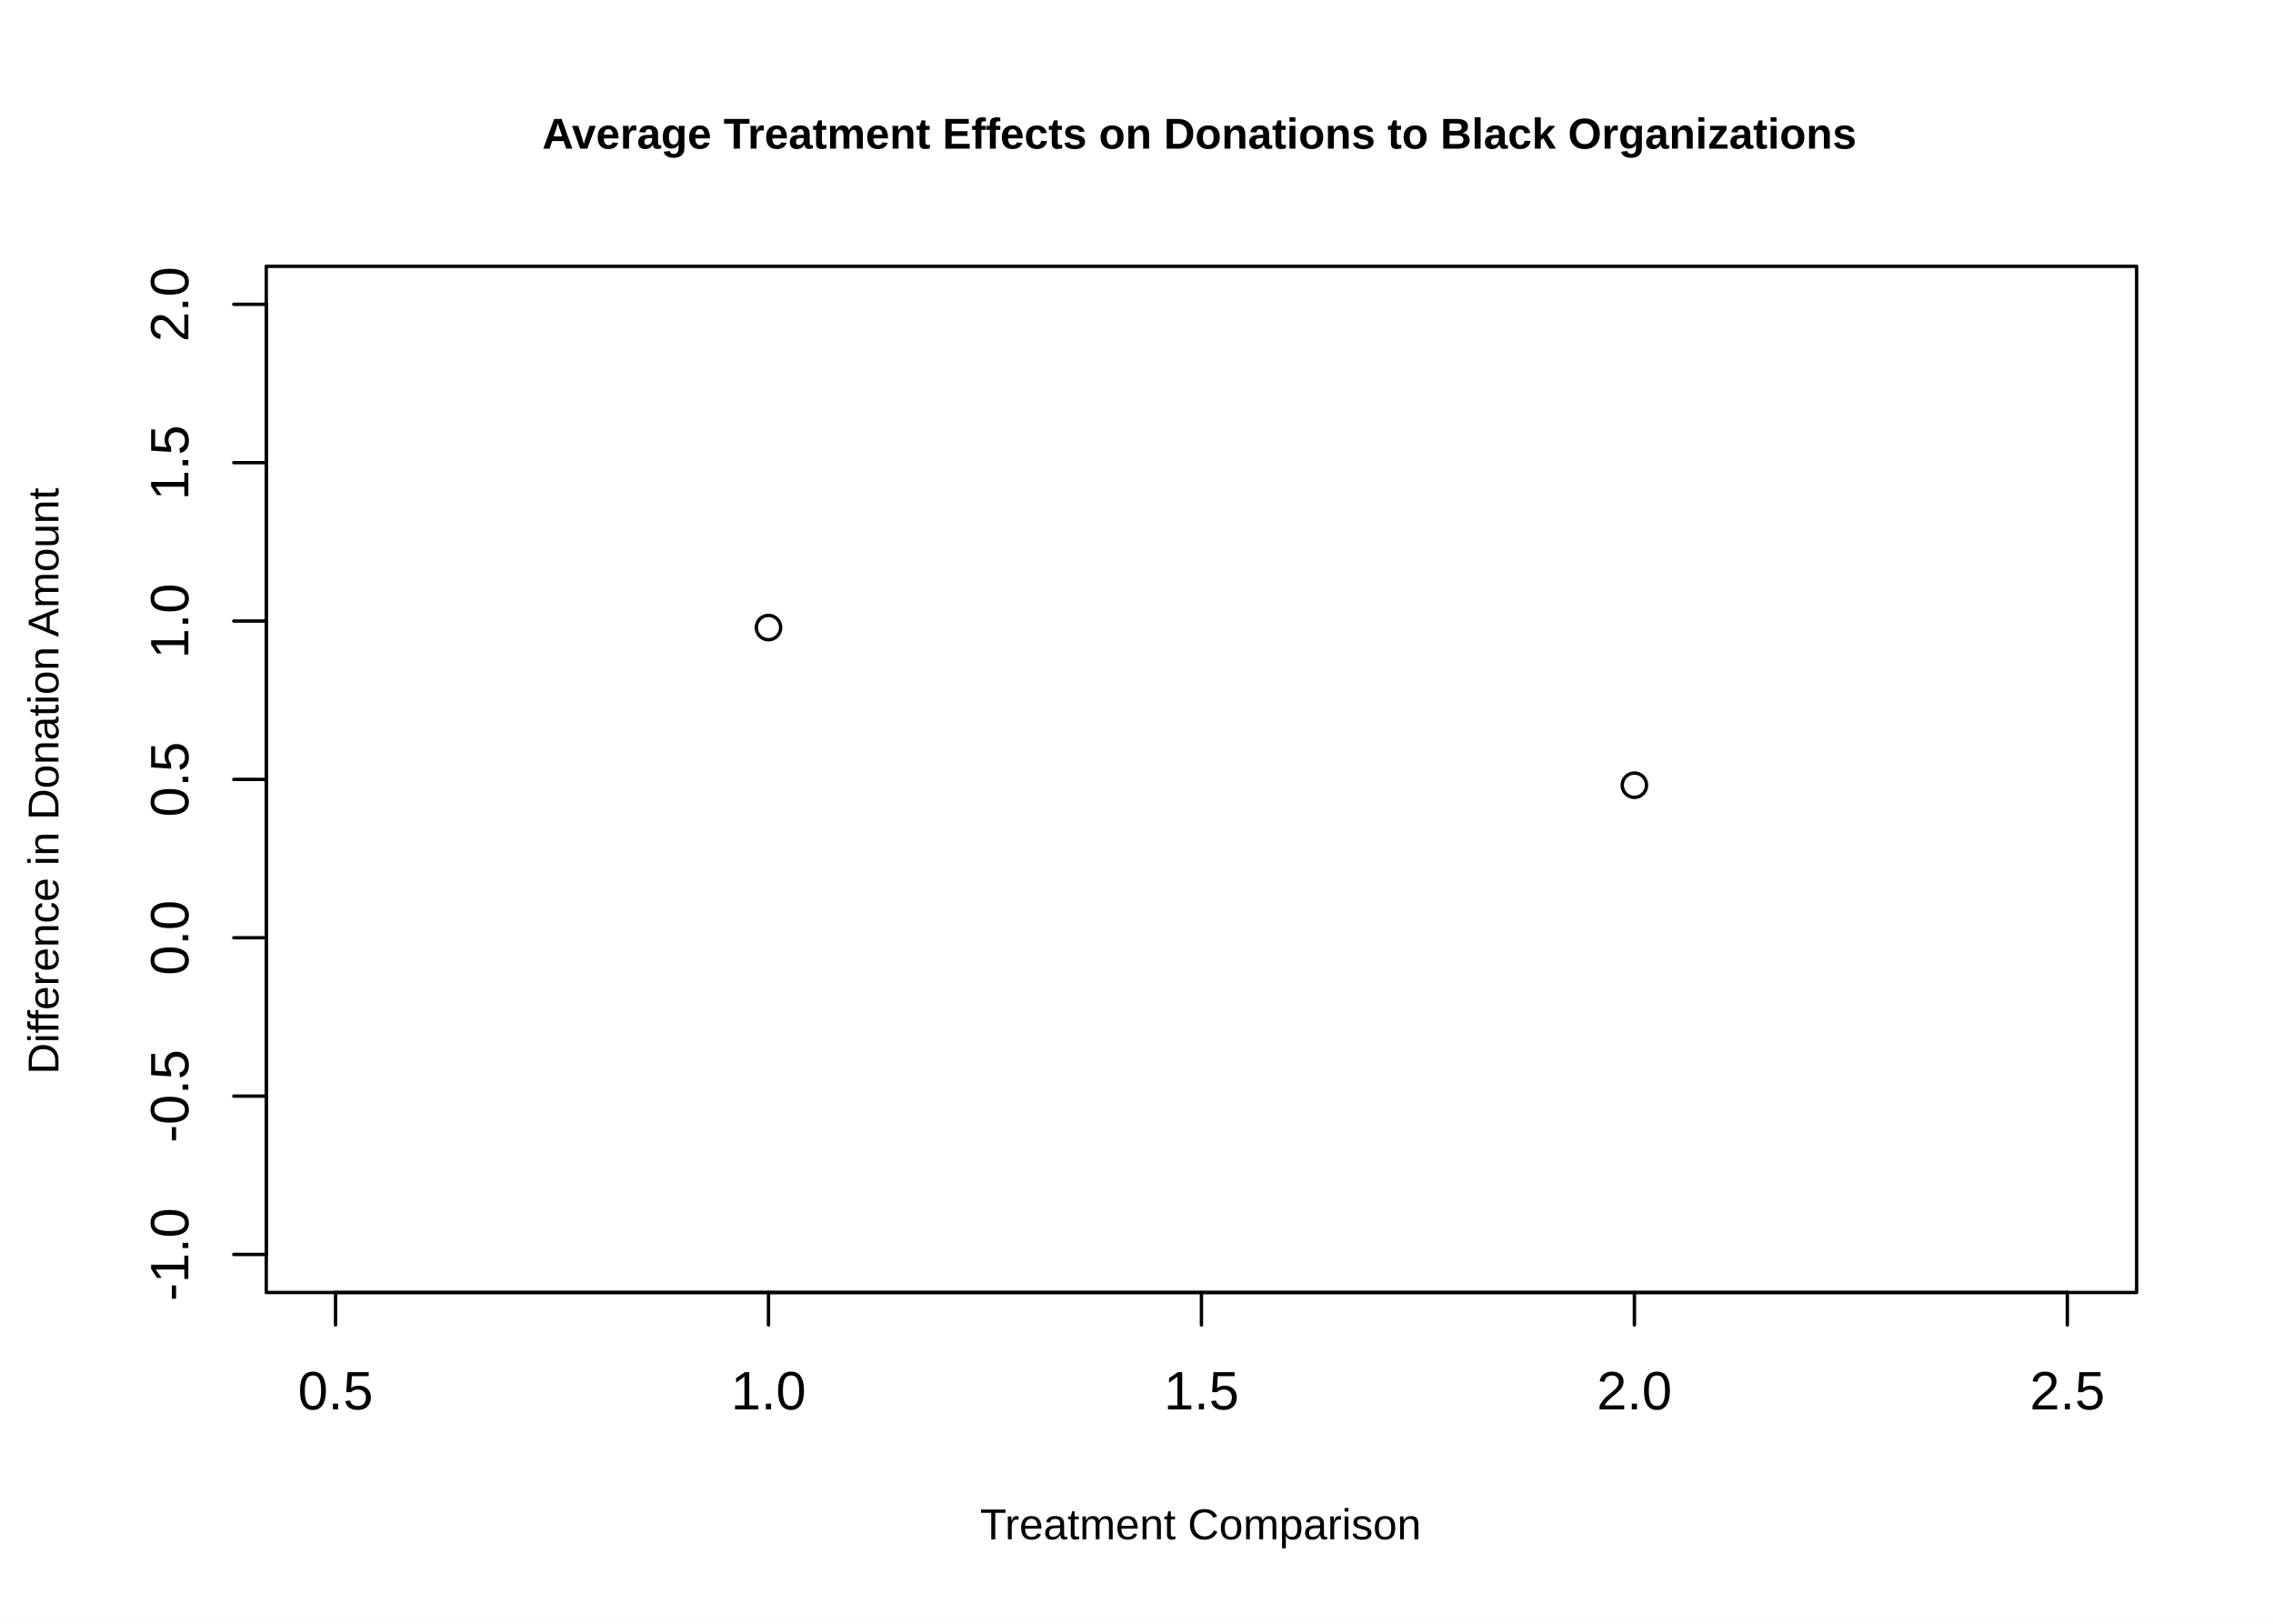
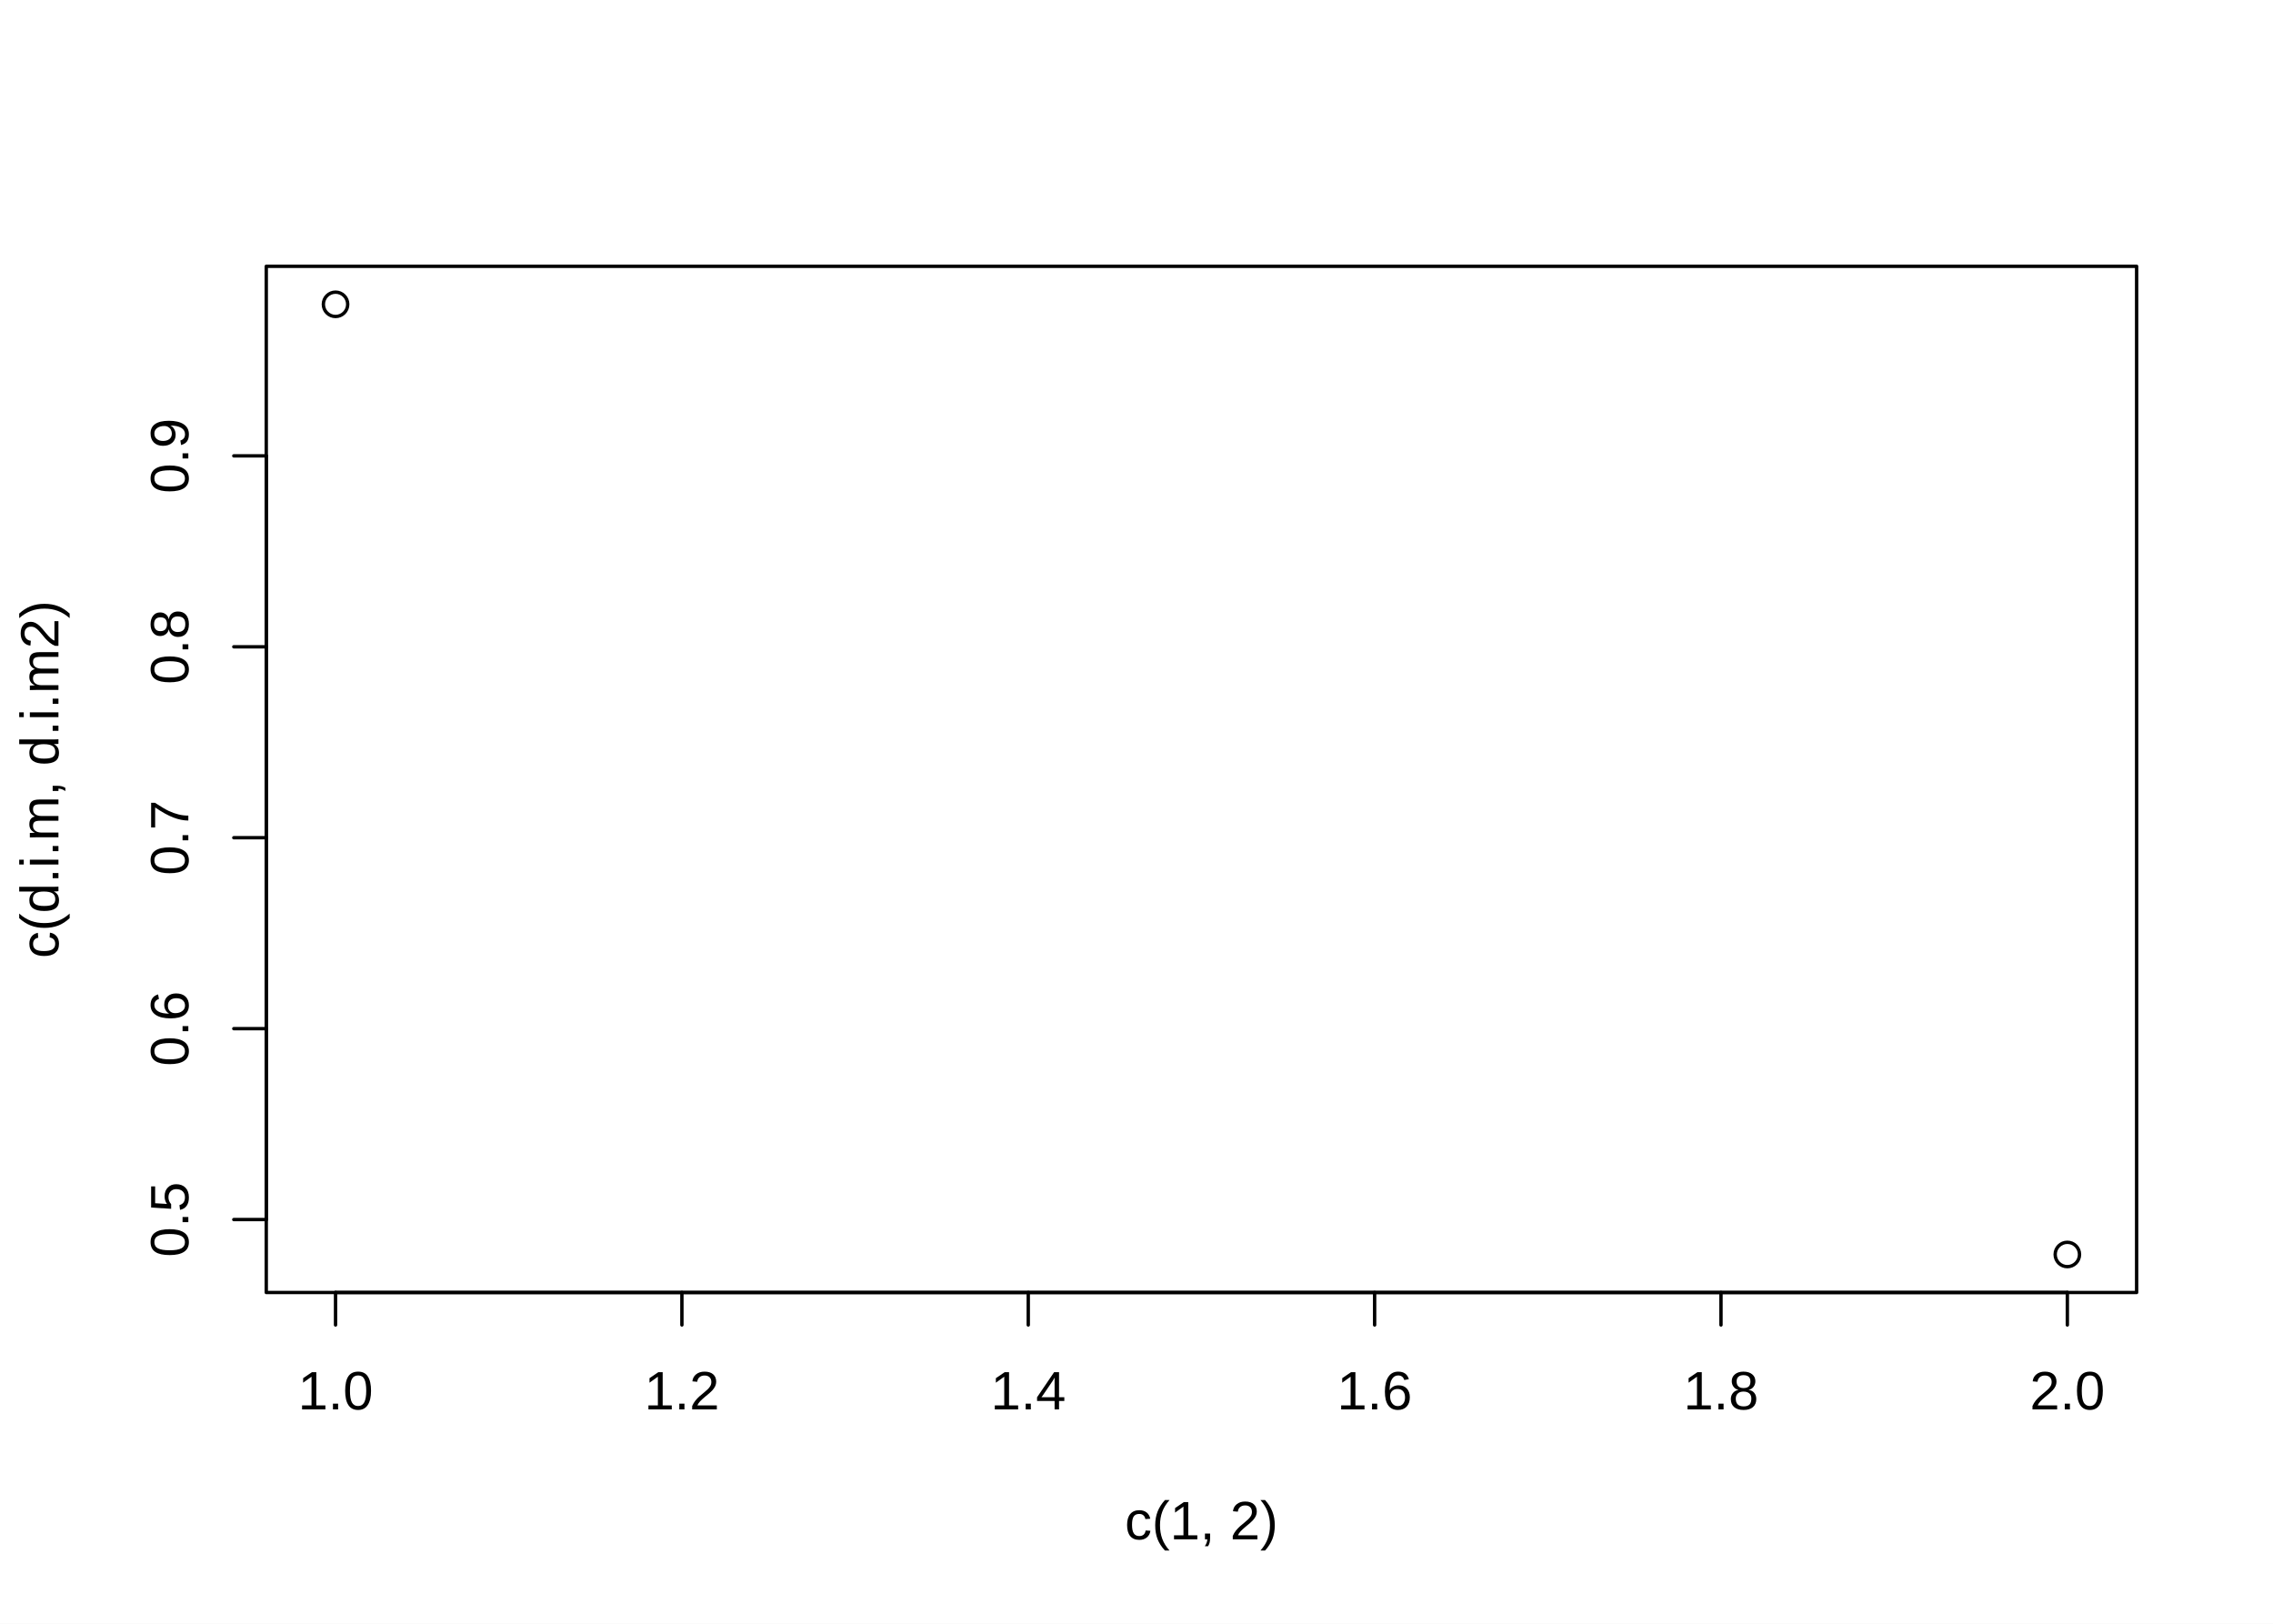
<svg xmlns="http://www.w3.org/2000/svg" viewBox="0 0 504.00 360.00">
  <defs>
    <style type="text/css">
    line, polyline, polygon, path, rect, circle {
      fill: none;
      stroke: #000000;
      stroke-linecap: round;
      stroke-linejoin: round;
      stroke-miterlimit: 10.00;
    }
  </style>
  </defs>
  <rect width="100%" height="100%" style="stroke: none; fill: #FFFFFF;" />
  <defs>
    <clipPath id="cpNTkuMDR8NDczLjc2fDI4Ni41Nnw1OS4wNA==">
      <rect x="59.04" y="59.04" width="414.72" height="227.52" />
    </clipPath>
  </defs>
-   <circle cx="170.40" cy="139.14" r="2.70" style="stroke-width: 0.75;" clip-path="url(#cpNTkuMDR8NDczLjc2fDI4Ni41Nnw1OS4wNA==)" />
-   <circle cx="362.40" cy="174.09" r="2.70" style="stroke-width: 0.75;" clip-path="url(#cpNTkuMDR8NDczLjc2fDI4Ni41Nnw1OS4wNA==)" />
+   <circle cx="74.40" cy="67.47" r="2.70" style="stroke-width: 0.75;" clip-path="url(#cpNTkuMDR8NDczLjc2fDI4Ni41Nnw1OS4wNA==)" />
+   <circle cx="458.40" cy="278.13" r="2.70" style="stroke-width: 0.75;" clip-path="url(#cpNTkuMDR8NDczLjc2fDI4Ni41Nnw1OS4wNA==)" />
  <defs>
    <clipPath id="cpMC4wMHw1MDQuMDB8MzYwLjAwfDAuMDA=">
      <rect x="0.00" y="0.00" width="504.00" height="360.00" />
    </clipPath>
  </defs>
  <line x1="74.40" y1="286.56" x2="458.40" y2="286.56" style="stroke-width: 0.75;" clip-path="url(#cpMC4wMHw1MDQuMDB8MzYwLjAwfDAuMDA=)" />
  <line x1="74.40" y1="286.56" x2="74.40" y2="293.76" style="stroke-width: 0.75;" clip-path="url(#cpMC4wMHw1MDQuMDB8MzYwLjAwfDAuMDA=)" />
-   <line x1="170.40" y1="286.56" x2="170.40" y2="293.76" style="stroke-width: 0.75;" clip-path="url(#cpMC4wMHw1MDQuMDB8MzYwLjAwfDAuMDA=)" />
-   <line x1="266.40" y1="286.56" x2="266.40" y2="293.76" style="stroke-width: 0.75;" clip-path="url(#cpMC4wMHw1MDQuMDB8MzYwLjAwfDAuMDA=)" />
-   <line x1="362.40" y1="286.56" x2="362.40" y2="293.76" style="stroke-width: 0.75;" clip-path="url(#cpMC4wMHw1MDQuMDB8MzYwLjAwfDAuMDA=)" />
+   <line x1="151.20" y1="286.56" x2="151.20" y2="293.76" style="stroke-width: 0.75;" clip-path="url(#cpMC4wMHw1MDQuMDB8MzYwLjAwfDAuMDA=)" />
+   <line x1="228.00" y1="286.56" x2="228.00" y2="293.76" style="stroke-width: 0.75;" clip-path="url(#cpMC4wMHw1MDQuMDB8MzYwLjAwfDAuMDA=)" />
+   <line x1="304.80" y1="286.56" x2="304.80" y2="293.76" style="stroke-width: 0.75;" clip-path="url(#cpMC4wMHw1MDQuMDB8MzYwLjAwfDAuMDA=)" />
+   <line x1="381.60" y1="286.56" x2="381.60" y2="293.76" style="stroke-width: 0.75;" clip-path="url(#cpMC4wMHw1MDQuMDB8MzYwLjAwfDAuMDA=)" />
  <line x1="458.40" y1="286.56" x2="458.40" y2="293.76" style="stroke-width: 0.75;" clip-path="url(#cpMC4wMHw1MDQuMDB8MzYwLjAwfDAuMDA=)" />
  <g clip-path="url(#cpMC4wMHw1MDQuMDB8MzYwLjAwfDAuMDA=)">
-     <text x="66.06" y="312.48" style="font-size: 12.00px; font-family: Arial;" textLength="16.68px" lengthAdjust="spacingAndGlyphs">0.5</text>
+     <text x="66.06" y="312.48" style="font-size: 12.00px; font-family: Arial;" textLength="16.68px" lengthAdjust="spacingAndGlyphs">1.0</text>
  </g>
  <g clip-path="url(#cpMC4wMHw1MDQuMDB8MzYwLjAwfDAuMDA=)">
-     <text x="162.06" y="312.48" style="font-size: 12.00px; font-family: Arial;" textLength="16.68px" lengthAdjust="spacingAndGlyphs">1.0</text>
+     <text x="142.86" y="312.48" style="font-size: 12.00px; font-family: Arial;" textLength="16.68px" lengthAdjust="spacingAndGlyphs">1.2</text>
  </g>
  <g clip-path="url(#cpMC4wMHw1MDQuMDB8MzYwLjAwfDAuMDA=)">
-     <text x="258.06" y="312.48" style="font-size: 12.00px; font-family: Arial;" textLength="16.68px" lengthAdjust="spacingAndGlyphs">1.5</text>
+     <text x="219.66" y="312.48" style="font-size: 12.00px; font-family: Arial;" textLength="16.68px" lengthAdjust="spacingAndGlyphs">1.4</text>
  </g>
  <g clip-path="url(#cpMC4wMHw1MDQuMDB8MzYwLjAwfDAuMDA=)">
-     <text x="354.06" y="312.48" style="font-size: 12.00px; font-family: Arial;" textLength="16.68px" lengthAdjust="spacingAndGlyphs">2.0</text>
+     <text x="296.46" y="312.48" style="font-size: 12.00px; font-family: Arial;" textLength="16.68px" lengthAdjust="spacingAndGlyphs">1.6</text>
  </g>
  <g clip-path="url(#cpMC4wMHw1MDQuMDB8MzYwLjAwfDAuMDA=)">
-     <text x="450.06" y="312.48" style="font-size: 12.00px; font-family: Arial;" textLength="16.68px" lengthAdjust="spacingAndGlyphs">2.5</text>
-   </g>
-   <line x1="59.04" y1="278.13" x2="59.04" y2="67.47" style="stroke-width: 0.75;" clip-path="url(#cpMC4wMHw1MDQuMDB8MzYwLjAwfDAuMDA=)" />
-   <line x1="59.04" y1="278.13" x2="51.84" y2="278.13" style="stroke-width: 0.75;" clip-path="url(#cpMC4wMHw1MDQuMDB8MzYwLjAwfDAuMDA=)" />
-   <line x1="59.04" y1="243.02" x2="51.84" y2="243.02" style="stroke-width: 0.75;" clip-path="url(#cpMC4wMHw1MDQuMDB8MzYwLjAwfDAuMDA=)" />
-   <line x1="59.04" y1="207.91" x2="51.84" y2="207.91" style="stroke-width: 0.75;" clip-path="url(#cpMC4wMHw1MDQuMDB8MzYwLjAwfDAuMDA=)" />
-   <line x1="59.04" y1="172.80" x2="51.84" y2="172.80" style="stroke-width: 0.75;" clip-path="url(#cpMC4wMHw1MDQuMDB8MzYwLjAwfDAuMDA=)" />
-   <line x1="59.04" y1="137.69" x2="51.84" y2="137.69" style="stroke-width: 0.75;" clip-path="url(#cpMC4wMHw1MDQuMDB8MzYwLjAwfDAuMDA=)" />
-   <line x1="59.04" y1="102.58" x2="51.84" y2="102.58" style="stroke-width: 0.75;" clip-path="url(#cpMC4wMHw1MDQuMDB8MzYwLjAwfDAuMDA=)" />
-   <line x1="59.04" y1="67.47" x2="51.84" y2="67.47" style="stroke-width: 0.75;" clip-path="url(#cpMC4wMHw1MDQuMDB8MzYwLjAwfDAuMDA=)" />
-   <g clip-path="url(#cpMC4wMHw1MDQuMDB8MzYwLjAwfDAuMDA=)">
-     <text transform="translate(41.76,288.47) rotate(-90)" style="font-size: 12.00px; font-family: Arial;" textLength="20.68px" lengthAdjust="spacingAndGlyphs">-1.0</text>
+     <text x="373.26" y="312.48" style="font-size: 12.00px; font-family: Arial;" textLength="16.68px" lengthAdjust="spacingAndGlyphs">1.8</text>
  </g>
  <g clip-path="url(#cpMC4wMHw1MDQuMDB8MzYwLjAwfDAuMDA=)">
-     <text transform="translate(41.76,253.36) rotate(-90)" style="font-size: 12.00px; font-family: Arial;" textLength="20.68px" lengthAdjust="spacingAndGlyphs">-0.5</text>
+     <text x="450.06" y="312.48" style="font-size: 12.00px; font-family: Arial;" textLength="16.68px" lengthAdjust="spacingAndGlyphs">2.0</text>
+   </g>
+   <line x1="59.04" y1="270.39" x2="59.04" y2="101.07" style="stroke-width: 0.75;" clip-path="url(#cpMC4wMHw1MDQuMDB8MzYwLjAwfDAuMDA=)" />
+   <line x1="59.04" y1="270.39" x2="51.84" y2="270.39" style="stroke-width: 0.75;" clip-path="url(#cpMC4wMHw1MDQuMDB8MzYwLjAwfDAuMDA=)" />
+   <line x1="59.04" y1="228.06" x2="51.84" y2="228.06" style="stroke-width: 0.75;" clip-path="url(#cpMC4wMHw1MDQuMDB8MzYwLjAwfDAuMDA=)" />
+   <line x1="59.04" y1="185.73" x2="51.84" y2="185.73" style="stroke-width: 0.75;" clip-path="url(#cpMC4wMHw1MDQuMDB8MzYwLjAwfDAuMDA=)" />
+   <line x1="59.04" y1="143.40" x2="51.84" y2="143.40" style="stroke-width: 0.75;" clip-path="url(#cpMC4wMHw1MDQuMDB8MzYwLjAwfDAuMDA=)" />
+   <line x1="59.04" y1="101.07" x2="51.84" y2="101.07" style="stroke-width: 0.75;" clip-path="url(#cpMC4wMHw1MDQuMDB8MzYwLjAwfDAuMDA=)" />
+   <g clip-path="url(#cpMC4wMHw1MDQuMDB8MzYwLjAwfDAuMDA=)">
+     <text transform="translate(41.76,278.73) rotate(-90)" style="font-size: 12.00px; font-family: Arial;" textLength="16.68px" lengthAdjust="spacingAndGlyphs">0.5</text>
  </g>
  <g clip-path="url(#cpMC4wMHw1MDQuMDB8MzYwLjAwfDAuMDA=)">
-     <text transform="translate(41.76,216.25) rotate(-90)" style="font-size: 12.00px; font-family: Arial;" textLength="16.68px" lengthAdjust="spacingAndGlyphs">0.0</text>
+     <text transform="translate(41.76,236.40) rotate(-90)" style="font-size: 12.00px; font-family: Arial;" textLength="16.68px" lengthAdjust="spacingAndGlyphs">0.6</text>
  </g>
  <g clip-path="url(#cpMC4wMHw1MDQuMDB8MzYwLjAwfDAuMDA=)">
-     <text transform="translate(41.76,181.14) rotate(-90)" style="font-size: 12.00px; font-family: Arial;" textLength="16.68px" lengthAdjust="spacingAndGlyphs">0.5</text>
+     <text transform="translate(41.76,194.07) rotate(-90)" style="font-size: 12.00px; font-family: Arial;" textLength="16.68px" lengthAdjust="spacingAndGlyphs">0.7</text>
  </g>
  <g clip-path="url(#cpMC4wMHw1MDQuMDB8MzYwLjAwfDAuMDA=)">
-     <text transform="translate(41.76,146.03) rotate(-90)" style="font-size: 12.00px; font-family: Arial;" textLength="16.68px" lengthAdjust="spacingAndGlyphs">1.0</text>
+     <text transform="translate(41.76,151.74) rotate(-90)" style="font-size: 12.00px; font-family: Arial;" textLength="16.68px" lengthAdjust="spacingAndGlyphs">0.8</text>
  </g>
  <g clip-path="url(#cpMC4wMHw1MDQuMDB8MzYwLjAwfDAuMDA=)">
-     <text transform="translate(41.76,110.92) rotate(-90)" style="font-size: 12.00px; font-family: Arial;" textLength="16.68px" lengthAdjust="spacingAndGlyphs">1.5</text>
-   </g>
-   <g clip-path="url(#cpMC4wMHw1MDQuMDB8MzYwLjAwfDAuMDA=)">
-     <text transform="translate(41.76,75.81) rotate(-90)" style="font-size: 12.00px; font-family: Arial;" textLength="16.68px" lengthAdjust="spacingAndGlyphs">2.0</text>
+     <text transform="translate(41.76,109.41) rotate(-90)" style="font-size: 12.00px; font-family: Arial;" textLength="16.68px" lengthAdjust="spacingAndGlyphs">0.9</text>
  </g>
  <polyline points="59.04,286.56 473.76,286.56 473.76,59.04 59.04,59.04 59.04,286.56 " style="stroke-width: 0.75;" clip-path="url(#cpMC4wMHw1MDQuMDB8MzYwLjAwfDAuMDA=)" />
  <g clip-path="url(#cpMC4wMHw1MDQuMDB8MzYwLjAwfDAuMDA=)">
-     <text x="120.24" y="32.96" style="font-size: 9.60px; font-weight: bold; font-family: Arial;" textLength="292.33px" lengthAdjust="spacingAndGlyphs">Average Treatment Effects on Donations to Black Organizations</text>
+     <text x="249.40" y="341.28" style="font-size: 12.00px; font-family: Arial;" textLength="34.01px" lengthAdjust="spacingAndGlyphs">c(1, 2)</text>
  </g>
  <g clip-path="url(#cpMC4wMHw1MDQuMDB8MzYwLjAwfDAuMDA=)">
-     <text x="217.31" y="341.28" style="font-size: 9.60px; font-family: Arial;" textLength="98.17px" lengthAdjust="spacingAndGlyphs">Treatment Comparison</text>
-   </g>
-   <g clip-path="url(#cpMC4wMHw1MDQuMDB8MzYwLjAwfDAuMDA=)">
-     <text transform="translate(12.96,238.17) rotate(-90)" style="font-size: 9.60px; font-family: Arial;" textLength="130.74px" lengthAdjust="spacingAndGlyphs">Difference in Donation Amount</text>
+     <text transform="translate(12.96,212.47) rotate(-90)" style="font-size: 12.00px; font-family: Arial;" textLength="79.34px" lengthAdjust="spacingAndGlyphs">c(d.i.m, d.i.m2)</text>
  </g>
</svg>
